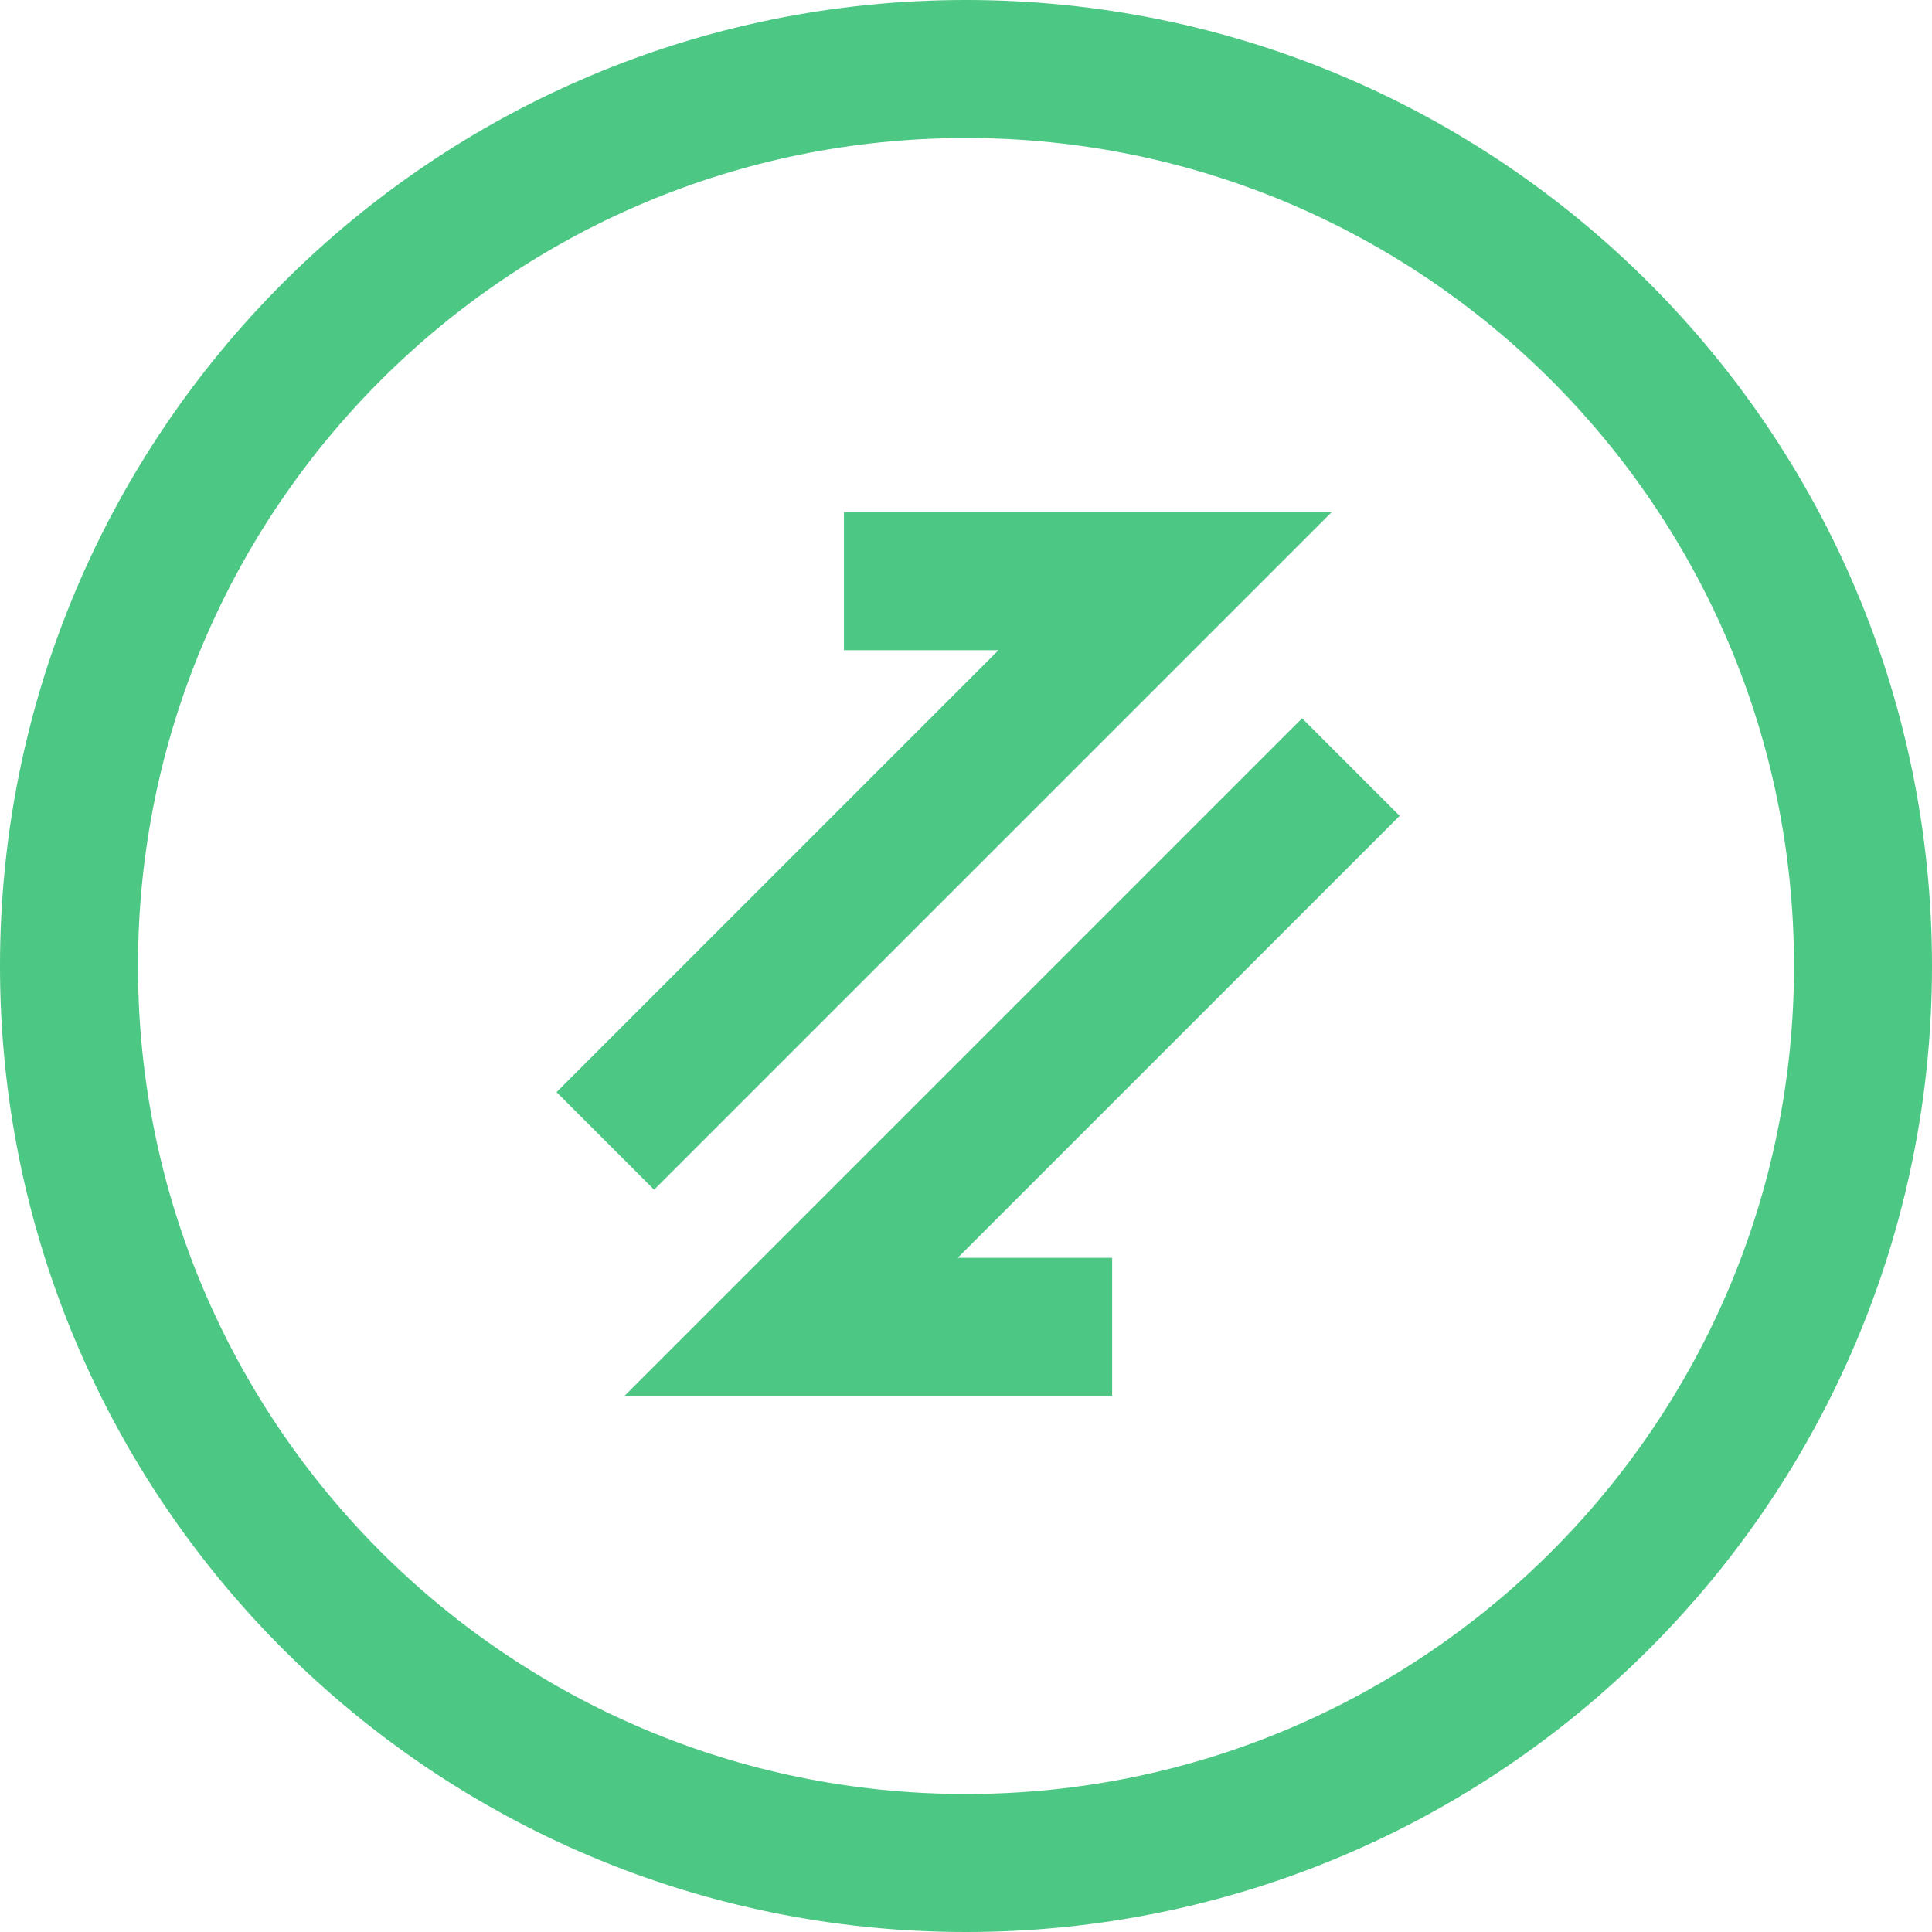
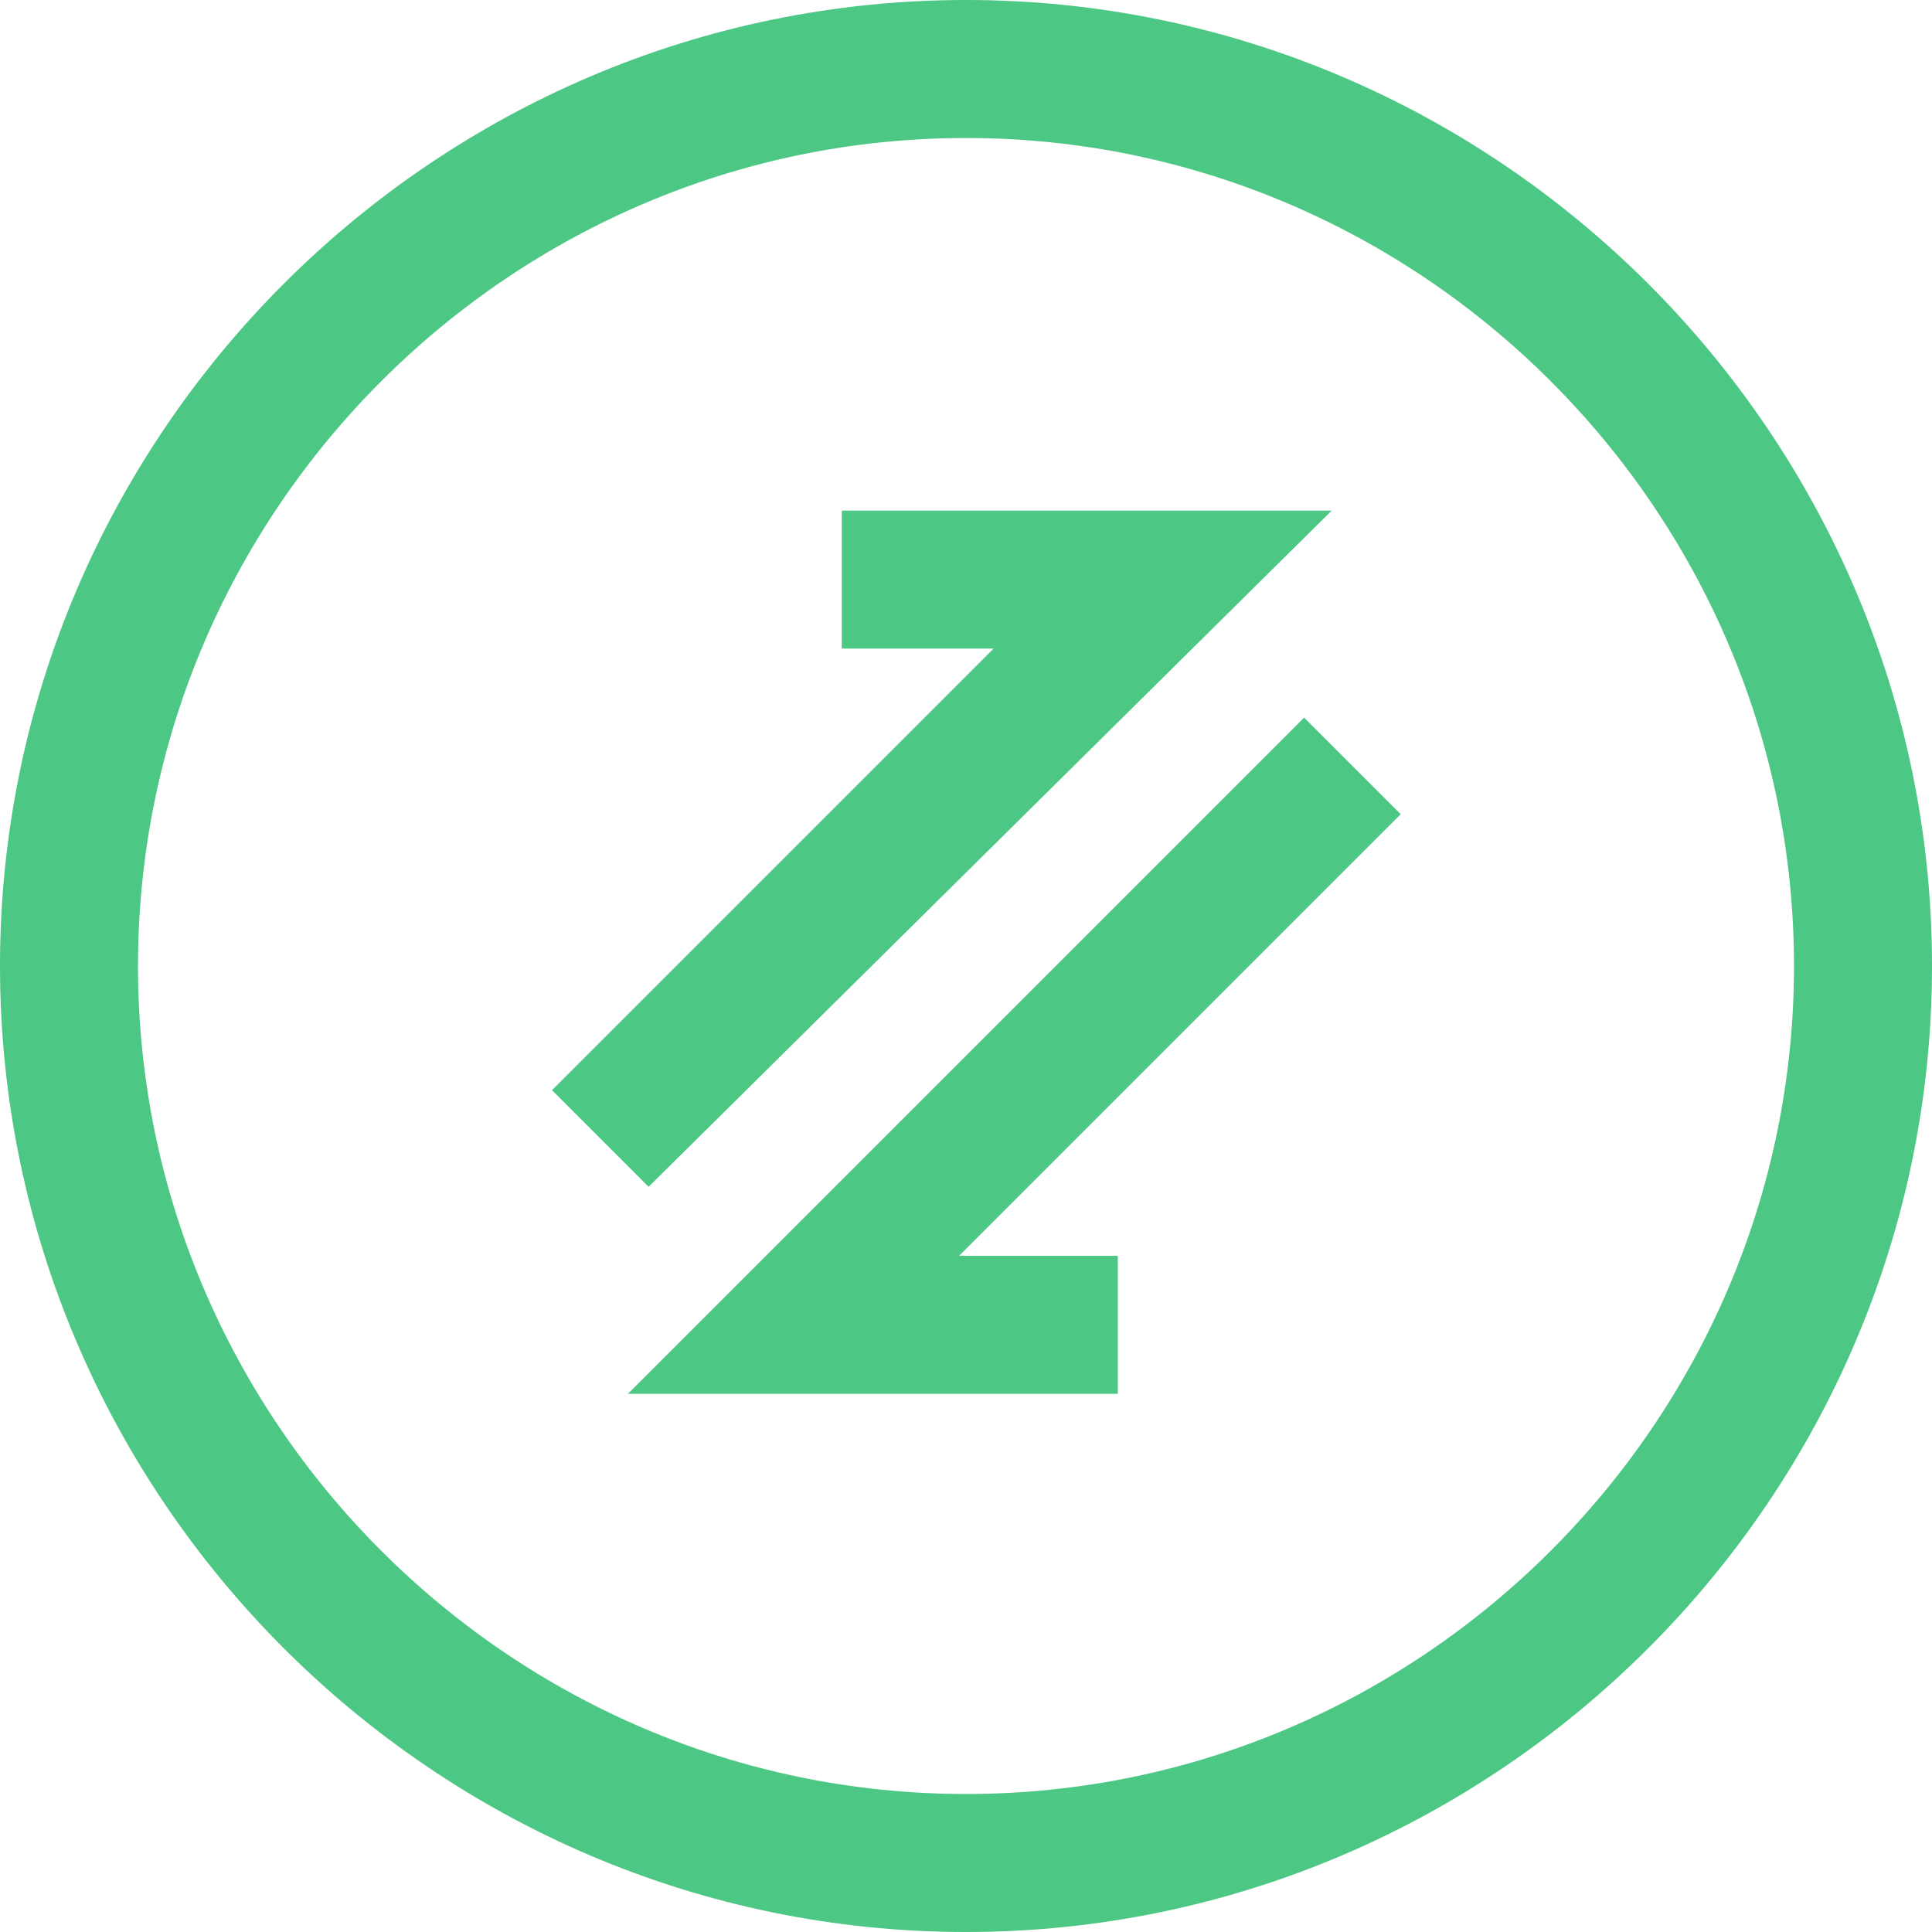
- <svg xmlns="http://www.w3.org/2000/svg" width="28" height="28" viewBox="0 0 28 28">
-   <g id="Ellipse_599" data-name="Ellipse 599" fill="none" stroke="#4cc784" stroke-miterlimit="10" stroke-width="2">
-     <circle cx="14" cy="14" r="14" stroke="none" />
-     <circle cx="14" cy="14" r="13" fill="none" />
-   </g>
-   <g id="Group_5922" data-name="Group 5922" transform="translate(8.773 8.424)">
-     <path id="Path_2026" data-name="Path 2026" d="M1805.242,1231.879l8.112-8.112H1808.7" transform="translate(-1805.242 -1223.768)" fill="none" stroke="#4cc784" stroke-miterlimit="10" stroke-width="2" />
-     <path id="Path_2027" data-name="Path 2027" d="M1816.958,1227.372l-8.112,8.112h4.652" transform="translate(-1806.153 -1224.679)" fill="none" stroke="#4cc784" stroke-miterlimit="10" stroke-width="2" />
-   </g>
+ <svg xmlns="http://www.w3.org/2000/svg" version="1.1" x="0px" y="0px" viewBox="0 0 28 28" xml:space="preserve">
+   <path fill="#4CC784" d="M14,28C6.3,28,0,21.7,0,14S6.3,0,14,0s14,6.3,14,14S21.7,28,14,28z M14,2C7.4,2,2,7.4,2,14 c0,6.6,5.4,12,12,12c6.6,0,12-5.4,12-12C26,7.4,20.6,2,14,2z M19.3,7.4h-7.1v2h2.2l-6.4,6.4l1.4,1.4L19.3,7.4z M16.1,18.2h-2.2 l6.4-6.4l-1.4-1.4l-9.8,9.8h7.1V18.2z" />
</svg>
